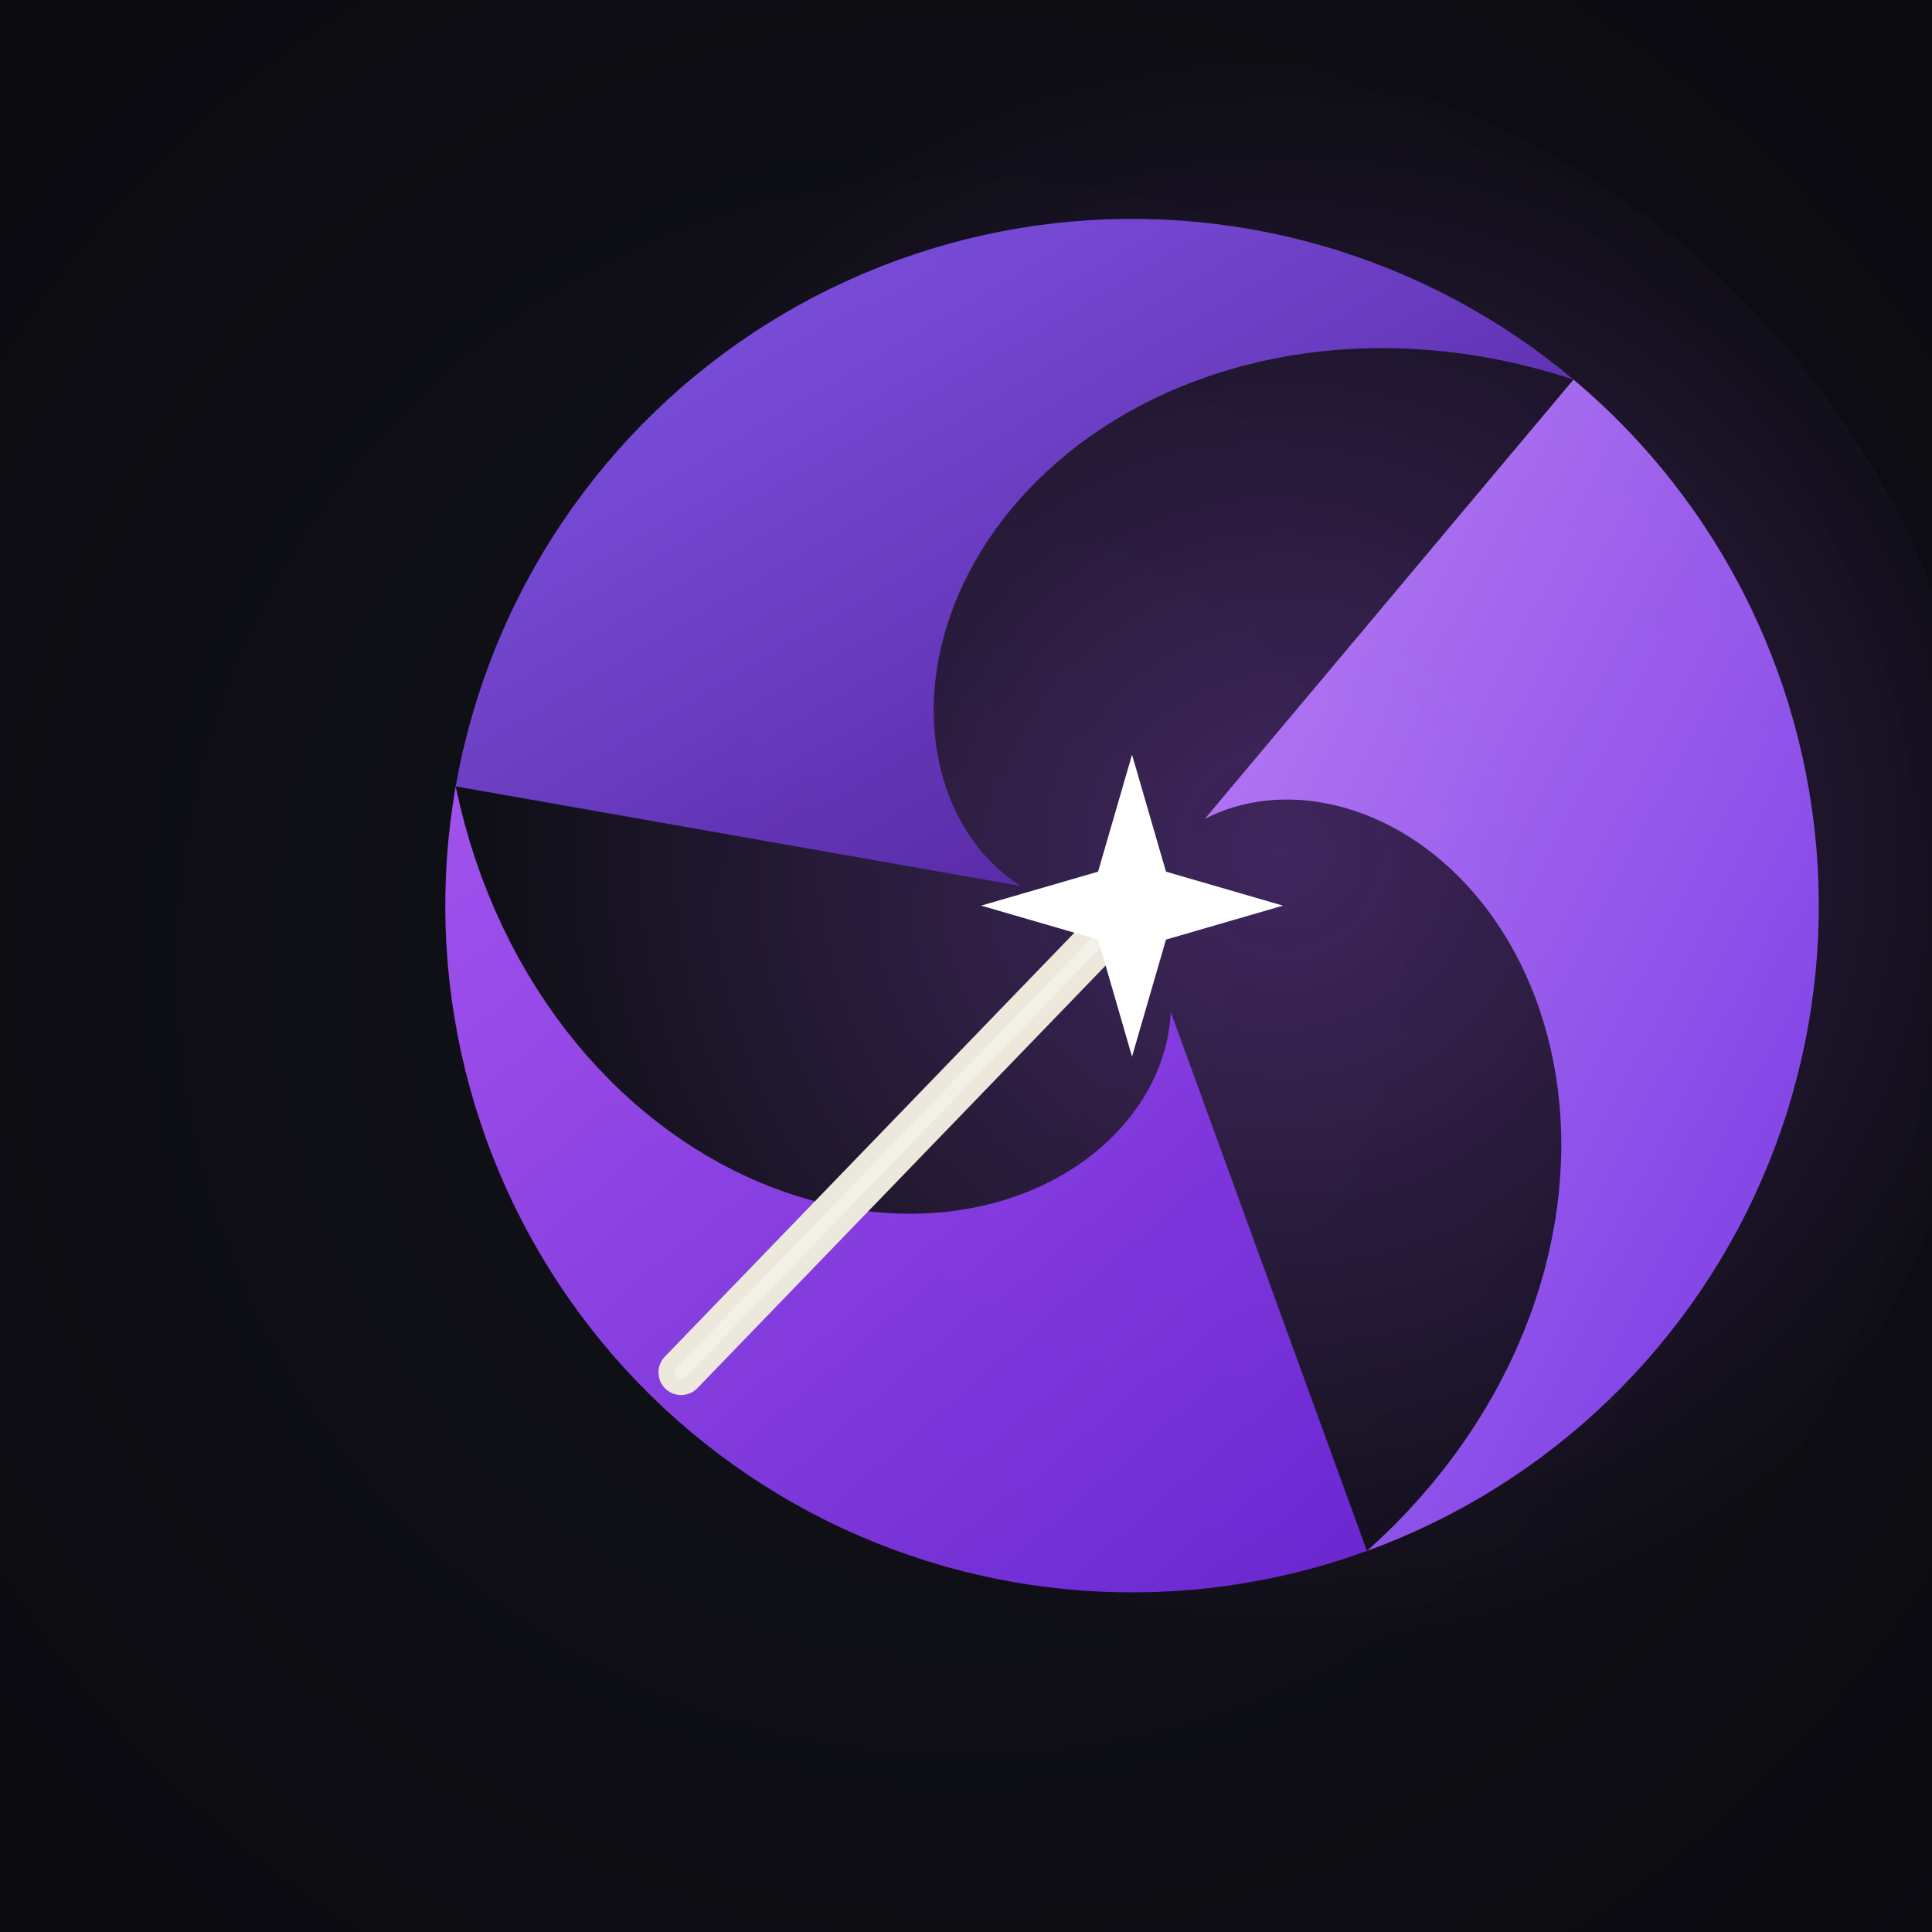
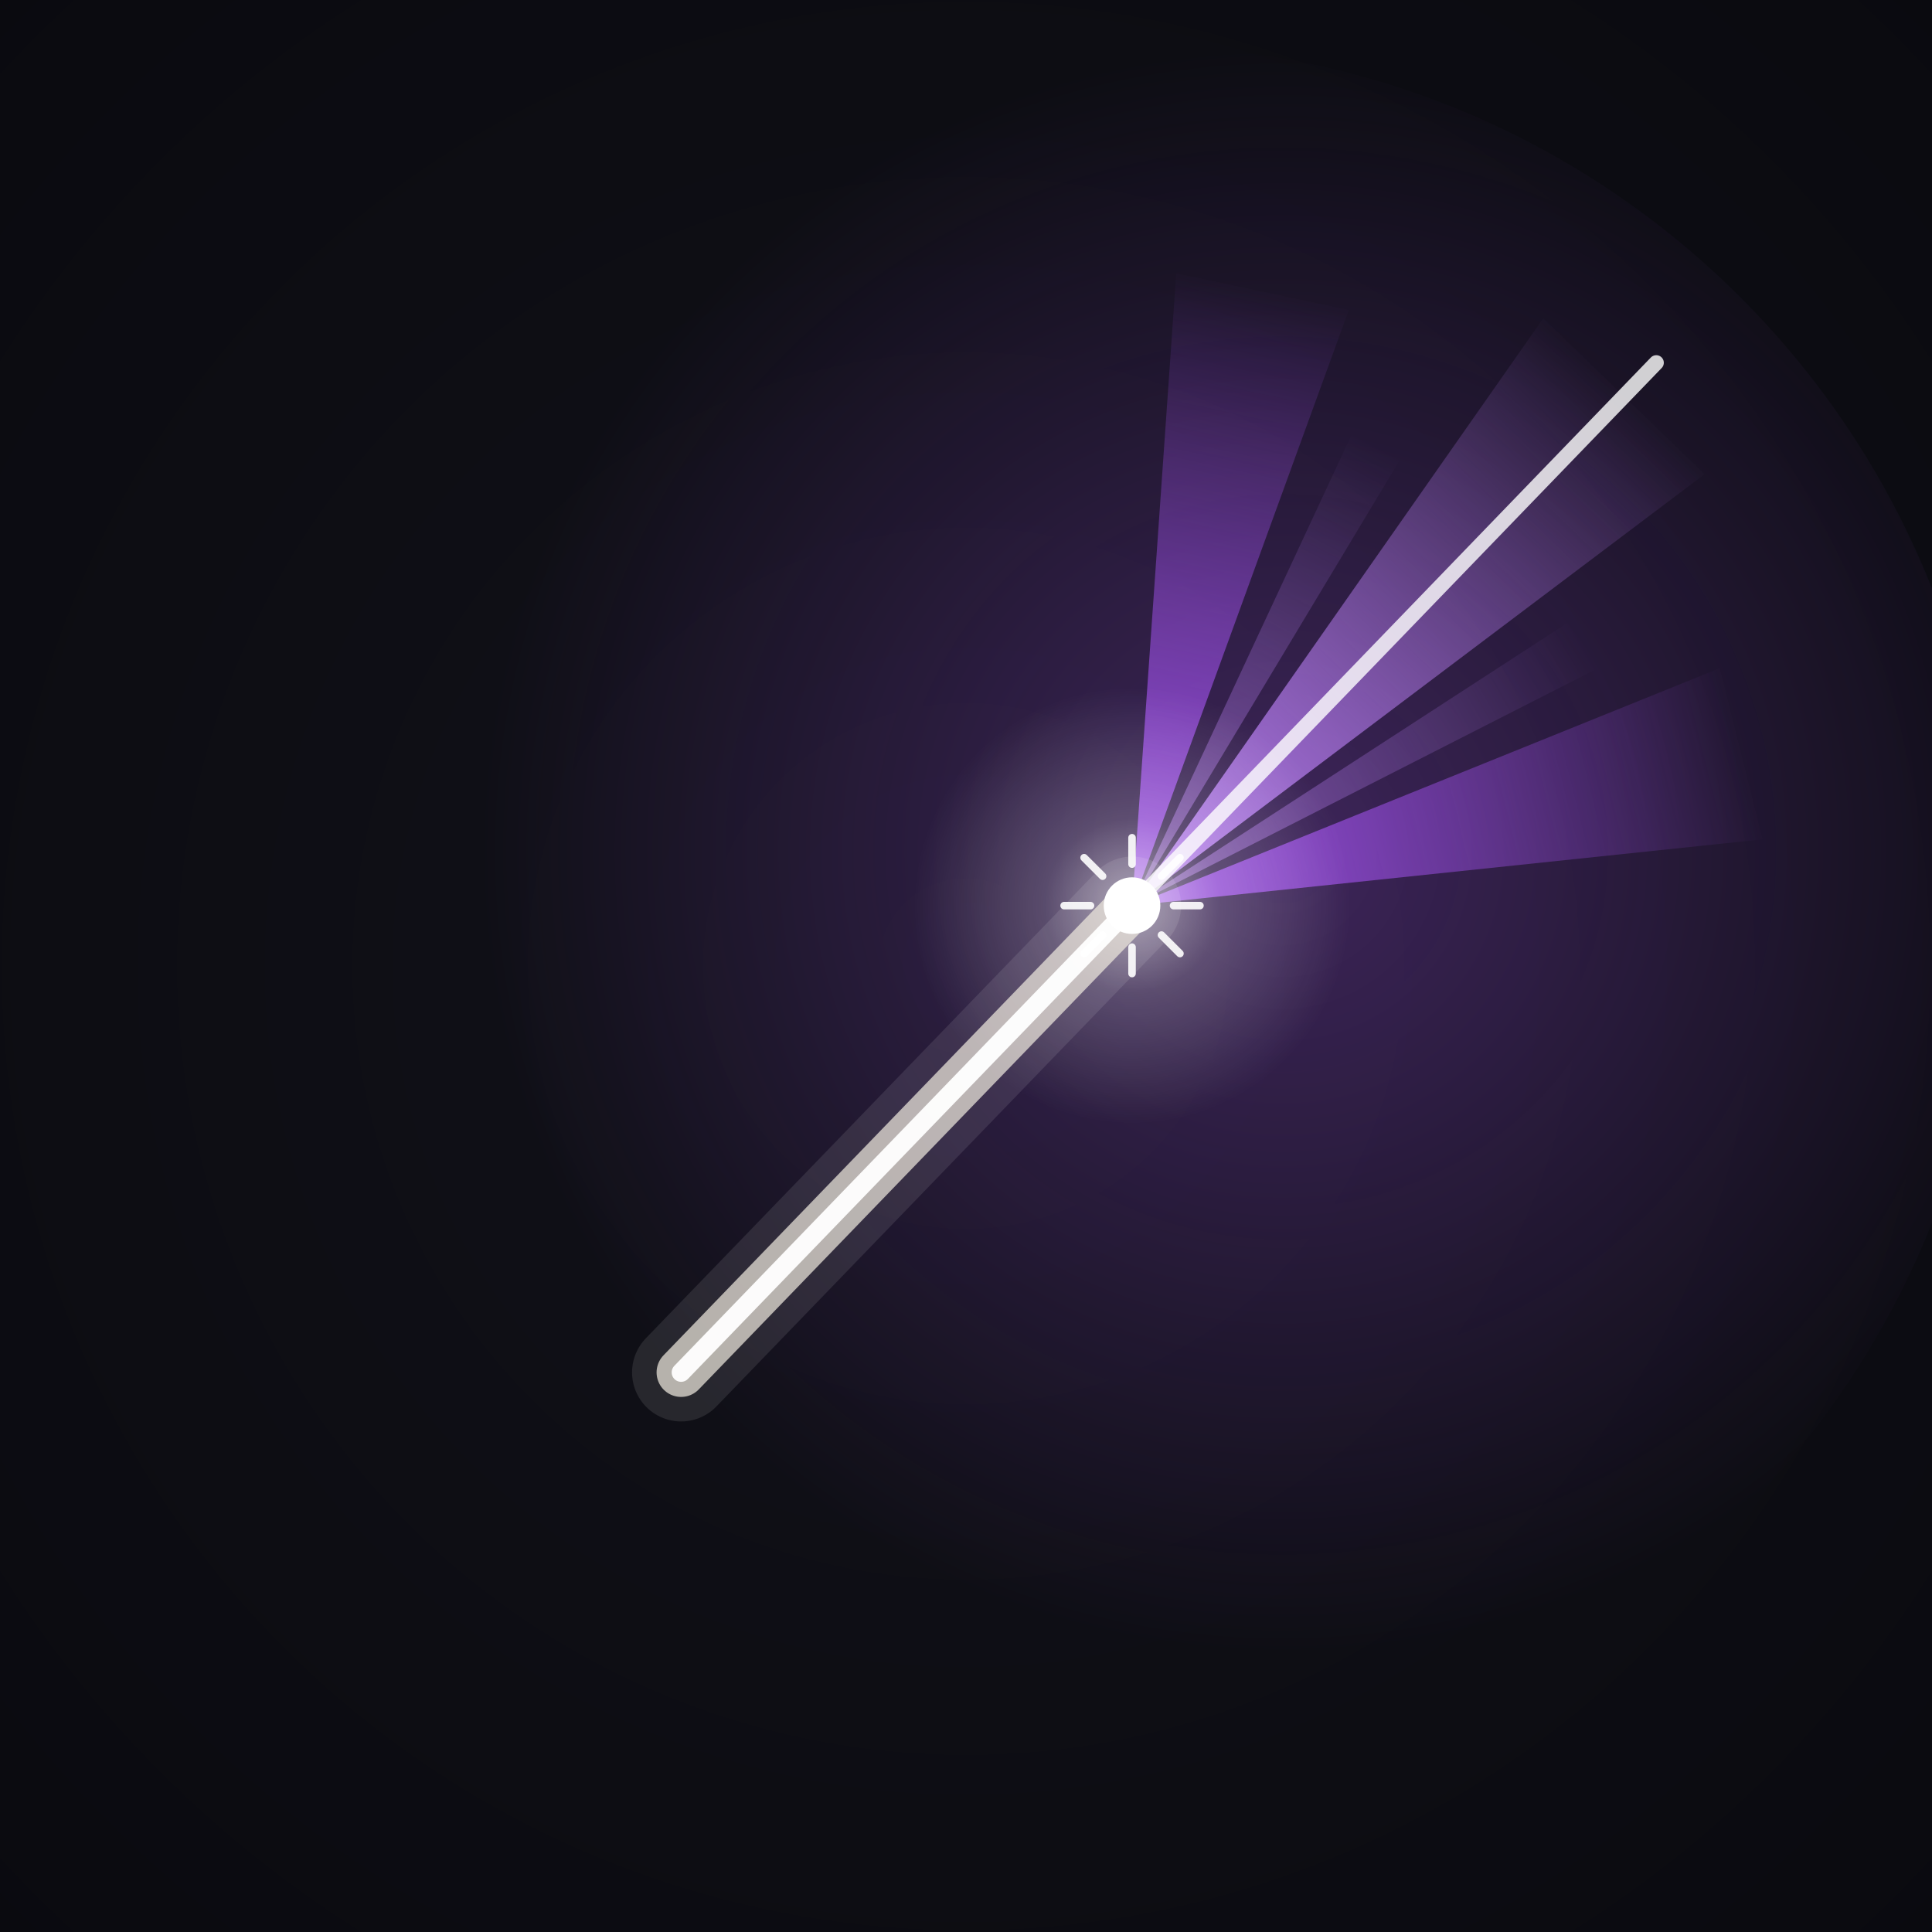
<svg xmlns="http://www.w3.org/2000/svg" viewBox="0 0 512 512" width="512" height="512">
  <defs>
-     <linearGradient id="g1" x1="0" y1="0" x2="1" y2="1">
-       <stop offset="0%" stop-color="#c084fc" />
-       <stop offset="100%" stop-color="#7c3aed" />
+     <linearGradient id="fan0" gradientUnits="userSpaceOnUse" x1="300" y1="240" x2="334.93" y2="75.67">
+       <stop offset="0%" stop-color="#a855f7" stop-opacity="0.9" />
+       <stop offset="100%" stop-color="#a855f7" stop-opacity="0" />
    </linearGradient>
-     <linearGradient id="g2" x1="0" y1="0" x2="1" y2="1">
-       <stop offset="0%" stop-color="#a855f7" />
-       <stop offset="100%" stop-color="#6d28d9" />
+     <linearGradient id="fan1" gradientUnits="userSpaceOnUse" x1="300" y1="240" x2="431.99" y2="103.33">
+       <stop offset="0%" stop-color="#c084fc" stop-opacity="0.95" />
+       <stop offset="100%" stop-color="#c084fc" stop-opacity="0" />
    </linearGradient>
-     <linearGradient id="g3" x1="0" y1="0" x2="1" y2="1">
-       <stop offset="0%" stop-color="#8b5cf6" />
-       <stop offset="100%" stop-color="#4c1d95" />
+     <linearGradient id="fan2" gradientUnits="userSpaceOnUse" x1="300" y1="240" x2="463.01" y2="199.36">
+       <stop offset="0%" stop-color="#a855f7" stop-opacity="0.9" />
+       <stop offset="100%" stop-color="#a855f7" stop-opacity="0" />
    </linearGradient>
+     <linearGradient id="thin0" gradientUnits="userSpaceOnUse" x1="300" y1="240" x2="364.79" y2="118.15">
+       <stop offset="0%" stop-color="#c084fc" stop-opacity="0.55" />
+       <stop offset="100%" stop-color="#c084fc" stop-opacity="0" />
+     </linearGradient>
+     <linearGradient id="thin1" gradientUnits="userSpaceOnUse" x1="300" y1="240" x2="419.51" y2="171.00">
+       <stop offset="0%" stop-color="#c084fc" stop-opacity="0.55" />
+       <stop offset="100%" stop-color="#c084fc" stop-opacity="0" />
+     </linearGradient>
+     <radialGradient id="tipglow" cx="50%" cy="50%" r="50%">
+       <stop offset="0%" stop-color="rgba(255,255,255,0.55)" />
+       <stop offset="40%" stop-color="rgba(255,255,255,0.20)" />
+       <stop offset="100%" stop-color="rgba(255,255,255,0)" />
+     </radialGradient>
  </defs>
  <radialGradient id="bgd" cx="50%" cy="50%" r="72%">
    <stop offset="0%" stop-color="#12121a" />
    <stop offset="100%" stop-color="#0a0a0f" />
  </radialGradient>
  <rect width="512" height="512" fill="url(#bgd)" />
  <radialGradient id="amb" cx="58.594%" cy="46.875%" r="46%">
-     <stop offset="0%" stop-color="rgba(168,85,247,0.32)" />
+     <stop offset="0%" stop-color="rgba(168,85,247,0.30)" />
    <stop offset="100%" stop-color="rgba(168,85,247,0)" />
  </radialGradient>
  <circle cx="300" cy="240" r="228" fill="url(#amb)" />
-   <path d="M416.99,100.58L420.60,103.69L424.12,106.89L427.57,110.19L430.92,113.57L434.18,117.04L437.36,120.60L440.44,124.23L443.42,127.95L446.30,131.74L449.09,135.61L451.77,139.55L454.34,143.55L456.82,147.63L459.18,151.76L461.44,155.96L463.58,160.22L465.61,164.53L467.53,168.89L469.34,173.30L471.02,177.75L472.59,182.25L474.05,186.79L475.38,191.36L476.59,195.97L477.69,200.61L478.66,205.27L479.50,209.96L480.23,214.67L480.83,219.40L481.31,224.14L481.66,228.89L481.89,233.65L481.99,238.41L481.97,243.18L481.83,247.94L481.56,252.70L481.16,257.44L480.64,262.18L480.00,266.90L479.24,271.60L478.35,276.28L477.34,280.94L476.20,285.57L474.95,290.17L473.58,294.73L472.08,299.25L470.47,303.74L468.75,308.18L466.90,312.57L464.95,316.92L462.88,321.21L460.70,325.44L458.40,329.62L456.00,333.74L453.50,337.79L450.88,341.77L448.17,345.69L445.35,349.53L442.43,353.30L439.42,356.99L436.31,360.60L433.11,364.12L429.81,367.57L426.43,370.92L422.96,374.18L419.40,377.36L415.77,380.44L412.05,383.42L408.26,386.30L404.39,389.09L400.45,391.77L396.45,394.34L392.37,396.82L388.24,399.18L384.04,401.44L379.78,403.58L375.47,405.61L371.11,407.53L366.70,409.34L362.25,411.02L362.25,411.02L366.01,407.57L369.63,404.03L373.11,400.43L376.45,396.75L379.65,393.01L382.71,389.21L385.62,385.36L388.39,381.45L391.01,377.51L393.49,373.52L395.83,369.50L398.01,365.45L400.06,361.38L401.95,357.28L403.70,353.17L405.31,349.05L406.77,344.93L408.09,340.80L409.27,336.68L410.31,332.56L411.21,328.46L411.97,324.37L412.59,320.31L413.08,316.27L413.44,312.27L413.66,308.29L413.76,304.36L413.72,300.47L413.57,296.62L413.29,292.83L412.89,289.09L412.37,285.40L411.74,281.78L411.00,278.22L410.15,274.73L409.20,271.31L408.14,267.97L406.99,264.70L405.73,261.51L404.39,258.41L402.96,255.39L401.44,252.46L399.84,249.61L398.16,246.86L396.41,244.21L394.59,241.65L392.70,239.19L390.74,236.83L388.73,234.57L386.67,232.42L384.55,230.37L382.39,228.42L380.19,226.58L377.94,224.85L375.66,223.23L373.35,221.71L371.02,220.30L368.66,219.01L366.29,217.82L363.90,216.74L361.50,215.77L359.10,214.92L356.69,214.16L354.29,213.52L351.89,212.99L349.50,212.56L347.13,212.24L344.78,212.02L342.44,211.91L340.14,211.89L337.86,211.98L335.62,212.17L333.41,212.46L331.24,212.84L329.12,213.31L327.05,213.88L325.02,214.54L323.05,215.28L321.14,216.11L319.28,217.02Z" fill="url(#g1)" opacity="0.95" />
-   <path d="M362.25,411.02L357.75,412.59L353.21,414.05L348.64,415.38L344.03,416.59L339.39,417.69L334.73,418.66L330.04,419.50L325.33,420.23L320.60,420.83L315.86,421.31L311.11,421.66L306.35,421.89L301.59,421.99L296.82,421.97L292.06,421.83L287.30,421.56L282.56,421.16L277.82,420.64L273.10,420.00L268.40,419.24L263.72,418.35L259.06,417.34L254.43,416.20L249.83,414.95L245.27,413.58L240.75,412.08L236.26,410.47L231.82,408.75L227.43,406.90L223.08,404.95L218.79,402.88L214.56,400.70L210.38,398.40L206.26,396.00L202.21,393.50L198.23,390.88L194.31,388.17L190.47,385.35L186.70,382.43L183.01,379.42L179.40,376.31L175.88,373.11L172.43,369.81L169.08,366.43L165.82,362.96L162.64,359.40L159.56,355.77L156.58,352.05L153.70,348.26L150.91,344.39L148.23,340.45L145.66,336.45L143.18,332.37L140.82,328.24L138.56,324.04L136.42,319.78L134.39,315.47L132.47,311.11L130.66,306.70L128.98,302.25L127.41,297.75L125.95,293.21L124.62,288.64L123.41,284.03L122.31,279.39L121.34,274.73L120.50,270.04L119.77,265.33L119.17,260.60L118.69,255.86L118.34,251.11L118.11,246.35L118.01,241.59L118.03,236.82L118.17,232.06L118.44,227.30L118.84,222.56L119.36,217.82L120.00,213.10L120.76,208.40L120.76,208.40L121.88,213.38L123.13,218.28L124.51,223.10L126.02,227.83L127.66,232.48L129.43,237.02L131.31,241.47L133.30,245.82L135.41,250.07L137.62,254.21L139.94,258.24L142.35,262.16L144.86,265.96L147.46,269.65L150.14,273.22L152.90,276.68L155.74,280.01L158.66,283.21L161.64,286.29L164.68,289.25L167.79,292.08L170.95,294.78L174.15,297.35L177.40,299.79L180.70,302.11L184.03,304.29L187.39,306.34L190.77,308.25L194.18,310.04L197.61,311.70L201.05,313.22L204.49,314.62L207.95,315.88L211.40,317.02L214.84,318.03L218.28,318.91L221.71,319.67L225.12,320.30L228.50,320.81L231.86,321.20L235.20,321.47L238.49,321.62L241.76,321.66L244.98,321.58L248.15,321.39L251.28,321.09L254.35,320.68L257.37,320.17L260.33,319.56L263.23,318.85L266.07,318.04L268.83,317.14L271.53,316.15L274.15,315.07L276.70,313.91L279.16,312.67L281.55,311.35L283.85,309.96L286.06,308.50L288.19,306.97L290.23,305.37L292.18,303.72L294.03,302.01L295.79,300.25L297.45,298.44L299.01,296.59L300.48,294.70L301.84,292.77L303.11,290.81L304.27,288.81L305.33,286.80L306.29,284.76L307.15,282.71L307.90,280.64L308.55,278.56L309.10,276.48L309.54,274.40L309.88,272.32L310.12,270.25L310.26,268.19Z" fill="url(#g2)" opacity="0.95" />
-   <path d="M120.76,208.40L121.65,203.72L122.66,199.06L123.80,194.43L125.05,189.83L126.42,185.27L127.92,180.75L129.53,176.26L131.25,171.82L133.10,167.43L135.05,163.08L137.12,158.79L139.30,154.56L141.60,150.38L144.00,146.26L146.50,142.21L149.12,138.23L151.83,134.31L154.65,130.47L157.57,126.70L160.58,123.01L163.69,119.40L166.89,115.88L170.19,112.43L173.57,109.08L177.04,105.82L180.60,102.64L184.23,99.56L187.95,96.58L191.74,93.70L195.61,90.91L199.55,88.23L203.55,85.66L207.63,83.18L211.76,80.82L215.96,78.56L220.22,76.42L224.53,74.39L228.89,72.47L233.30,70.66L237.75,68.98L242.25,67.41L246.79,65.95L251.36,64.62L255.97,63.41L260.61,62.31L265.27,61.34L269.96,60.50L274.67,59.77L279.40,59.17L284.14,58.69L288.89,58.34L293.65,58.11L298.41,58.01L303.18,58.03L307.94,58.17L312.70,58.44L317.44,58.84L322.18,59.36L326.90,60.00L331.60,60.76L336.28,61.65L340.94,62.66L345.57,63.80L350.17,65.05L354.73,66.42L359.25,67.92L363.74,69.53L368.18,71.25L372.57,73.10L376.92,75.05L381.21,77.12L385.44,79.30L389.62,81.60L393.74,84.00L397.79,86.50L401.77,89.12L405.69,91.83L409.53,94.65L413.30,97.57L416.99,100.58L416.99,100.58L412.11,99.05L407.24,97.68L402.38,96.47L397.52,95.42L392.68,94.51L387.87,93.77L383.07,93.17L378.31,92.72L373.58,92.43L368.89,92.27L364.24,92.26L359.64,92.39L355.09,92.66L350.59,93.07L346.16,93.60L341.79,94.27L337.48,95.07L333.25,95.99L329.09,97.03L325.01,98.19L321.00,99.46L317.09,100.85L313.26,102.34L309.51,103.93L305.87,105.63L302.31,107.42L298.86,109.30L295.50,111.28L292.25,113.34L289.11,115.48L286.06,117.69L283.13,119.98L280.31,122.34L277.60,124.76L275.00,127.24L272.52,129.77L270.15,132.36L267.90,135.00L265.76,137.68L263.75,140.39L261.85,143.14L260.07,145.92L258.41,148.73L256.86,151.56L255.44,154.40L254.14,157.26L252.95,160.13L251.88,163.00L250.93,165.87L250.10,168.73L249.38,171.59L248.78,174.44L248.29,177.27L247.91,180.08L247.64,182.86L247.48,185.62L247.43,188.34L247.49,191.03L247.65,193.68L247.91,196.29L248.27,198.85L248.73,201.36L249.28,203.82L249.93,206.22L250.66,208.57L251.48,210.85L252.39,213.06L253.38,215.21L254.45,217.29L255.59,219.29L256.81,221.22L258.09,223.07L259.44,224.84L260.86,226.52L262.33,228.12L263.86,229.64L265.44,231.06L267.07,232.40L268.74,233.64L270.46,234.79Z" fill="url(#g3)" opacity="0.95" />
-   <line x1="180.5" y1="363.7" x2="300" y2="240" stroke="#ede8dc" stroke-width="12" stroke-linecap="round" />
-   <line x1="180.5" y1="363.7" x2="300" y2="240" stroke="#ffffff" stroke-width="3.5" stroke-linecap="round" opacity="0.35" />
-   <g transform="translate(300,240)">
-     <path d="M0,-40 L9,-9 L40,0 L9,9 L0,40 L-9,9 L-40,0 L-9,-9 Z" fill="#ffffff" />
+   <path d="M300,240 L311.72,72.41 L357.46,82.13 Z" fill="url(#fan0)" />
+   <path d="M300,240 L408.98,84.36 L451.74,125.66 Z" fill="url(#fan1)" />
+   <path d="M300,240 L455.77,177.07 L467.08,222.44 Z" fill="url(#fan2)" />
+   <path d="M300,240 L358.32,114.93 L371.08,121.71 Z" fill="url(#thin0)" />
+   <path d="M300,240 L415.74,164.84 L422.96,177.35 Z" fill="url(#thin1)" />
+   <line x1="300" y1="240" x2="438.93" y2="96.13" stroke="#ffffff" stroke-width="4" stroke-linecap="round" opacity="0.8" />
+   <circle cx="300" cy="240" r="58.0" fill="url(#tipglow)" />
+   <line x1="180.5" y1="363.7" x2="300.0" y2="240.0" stroke="rgba(255,255,255,0.10)" stroke-width="26" stroke-linecap="round" />
+   <line x1="180.5" y1="363.7" x2="300.0" y2="240.0" stroke="#ede8dc" stroke-width="13" stroke-linecap="round" opacity="0.72" />
+   <line x1="180.5" y1="363.7" x2="300.0" y2="240.0" stroke="#ffffff" stroke-width="5" stroke-linecap="round" opacity="0.95" />
+   <circle cx="300" cy="240" r="7.5" fill="#ffffff" />
+   <g stroke="#ffffff" stroke-width="2" stroke-linecap="round" opacity="0.9">
+     <line x1="311.0" y1="240.0" x2="318.0" y2="240.0" />
+     <line x1="307.8" y1="247.8" x2="312.7" y2="252.7" />
+     <line x1="300.0" y1="251.0" x2="300.0" y2="258.0" />
+     <line x1="292.2" y1="247.8" x2="287.3" y2="252.7" />
+     <line x1="289.0" y1="240.0" x2="282.0" y2="240.0" />
+     <line x1="292.2" y1="232.2" x2="287.3" y2="227.3" />
+     <line x1="300.0" y1="229.0" x2="300.0" y2="222.0" />
+     <line x1="307.8" y1="232.2" x2="312.7" y2="227.3" />
  </g>
</svg>
